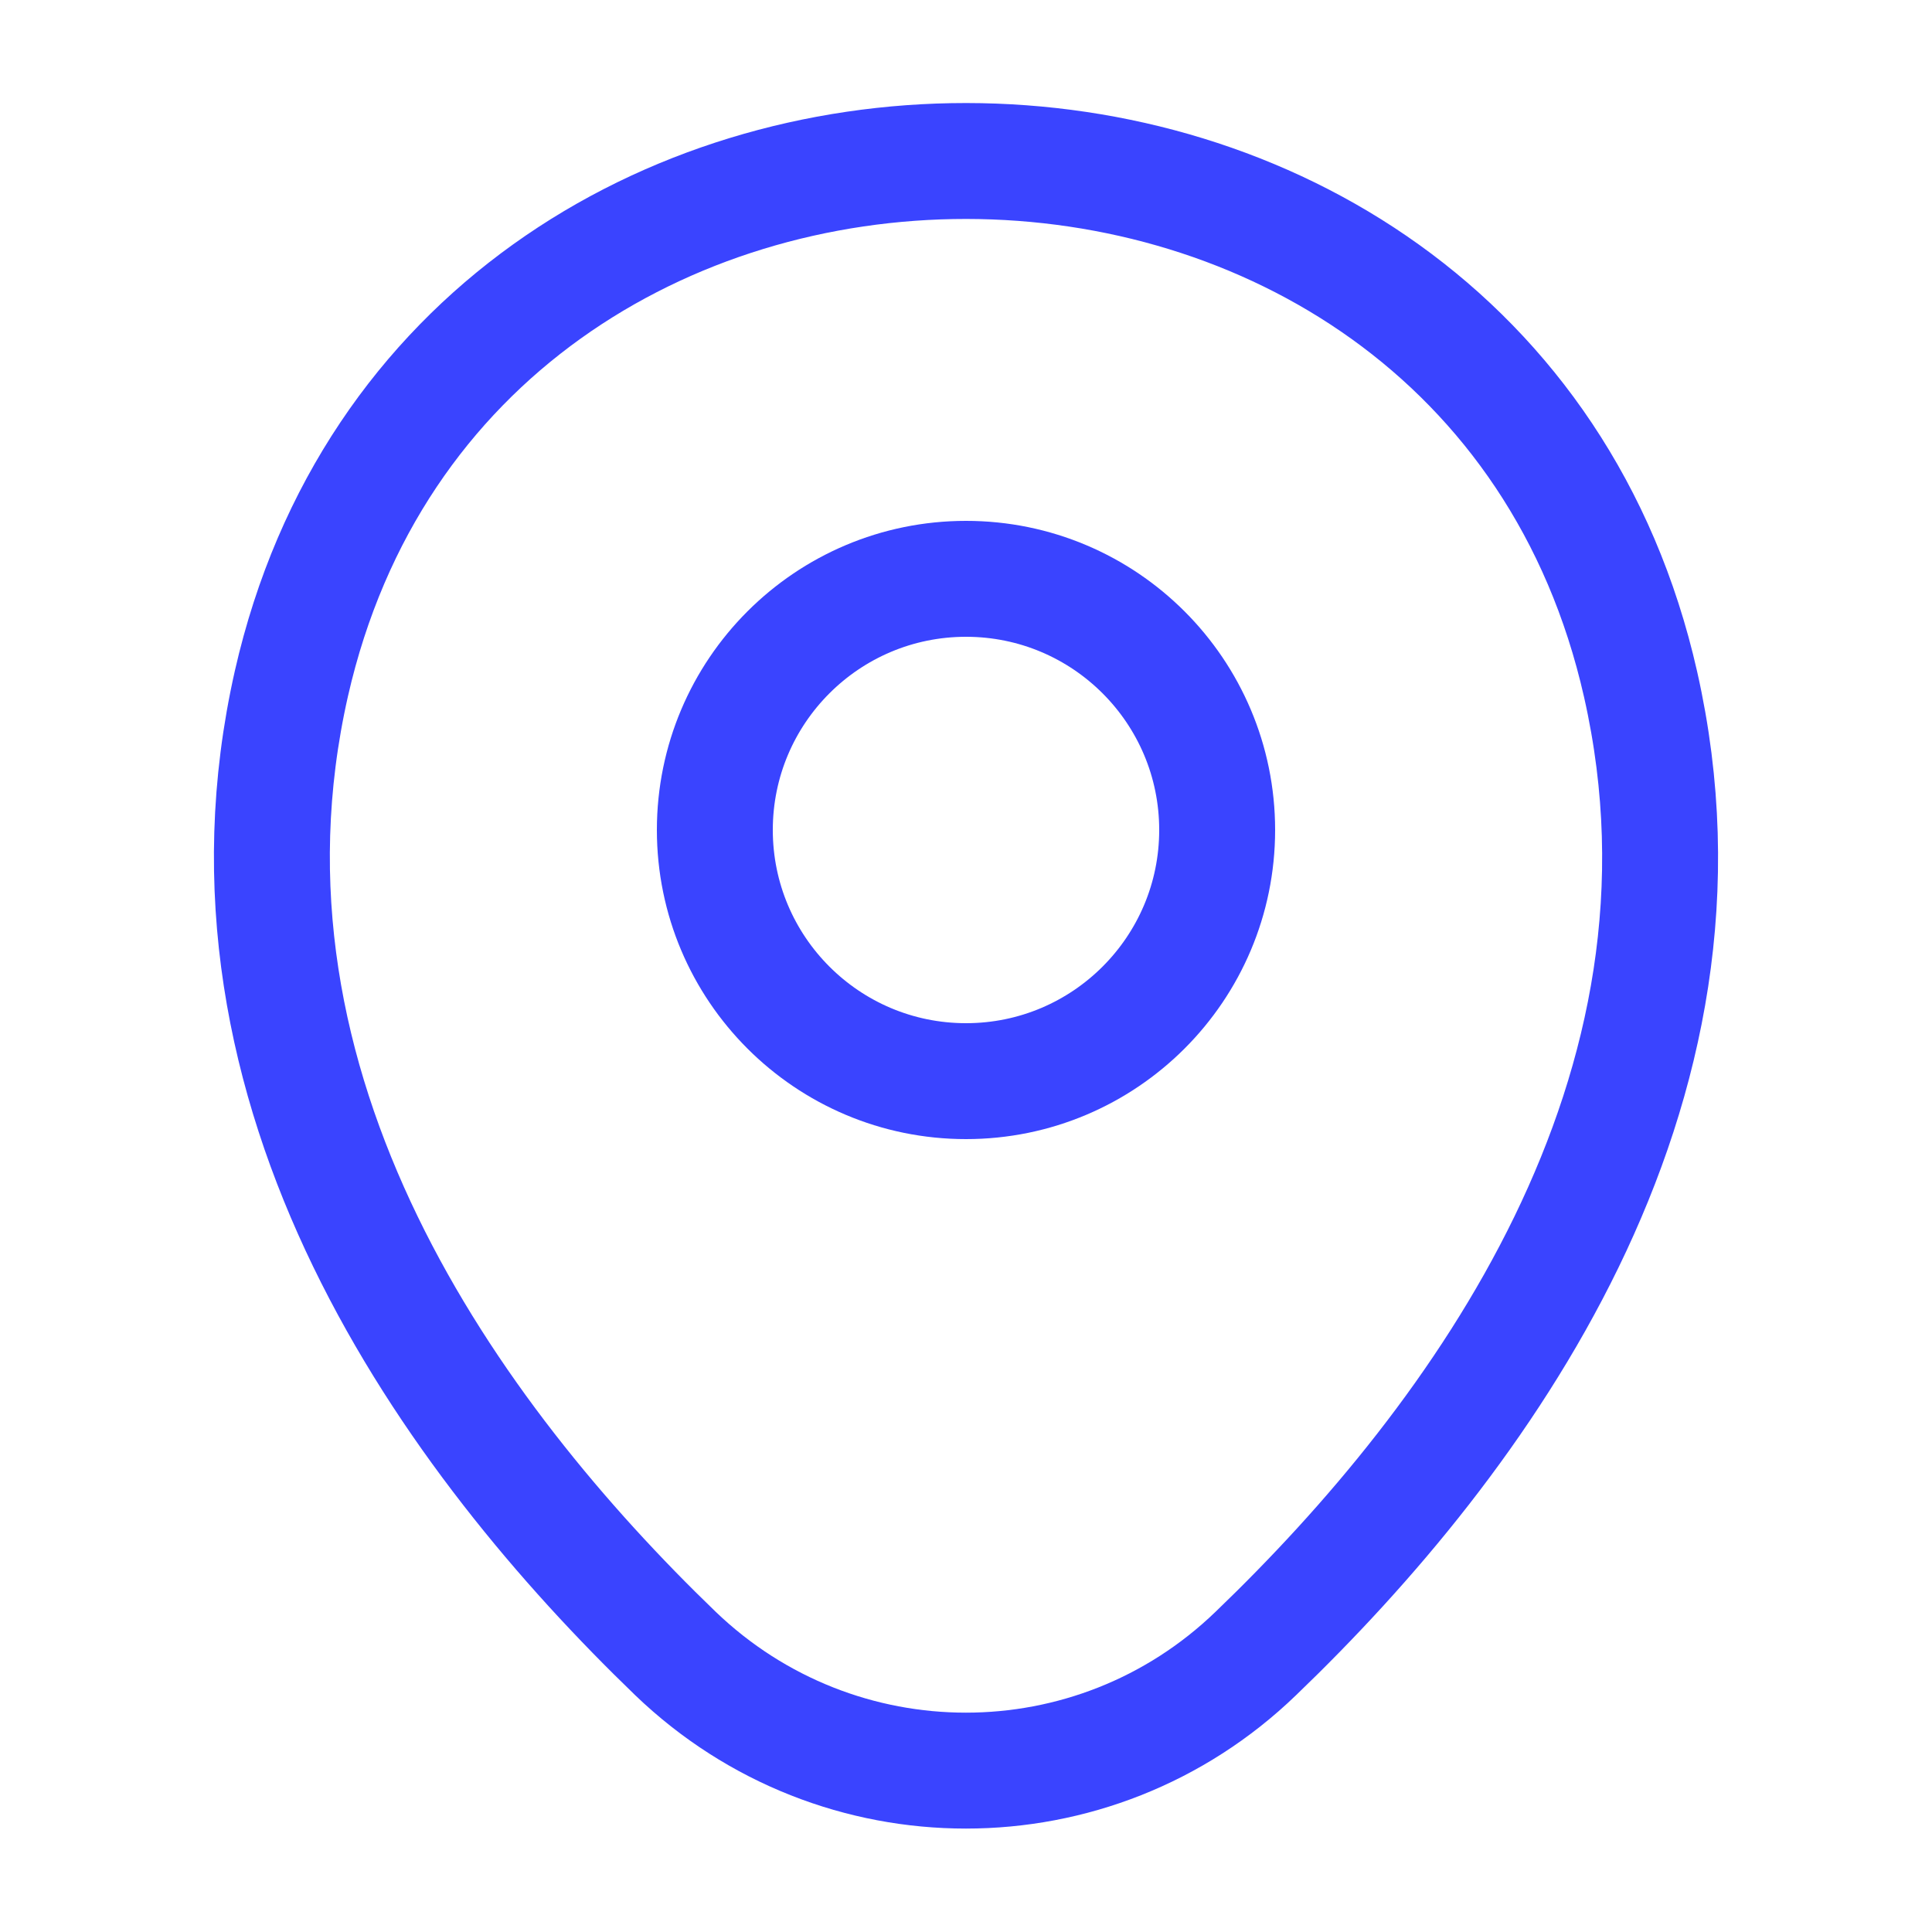
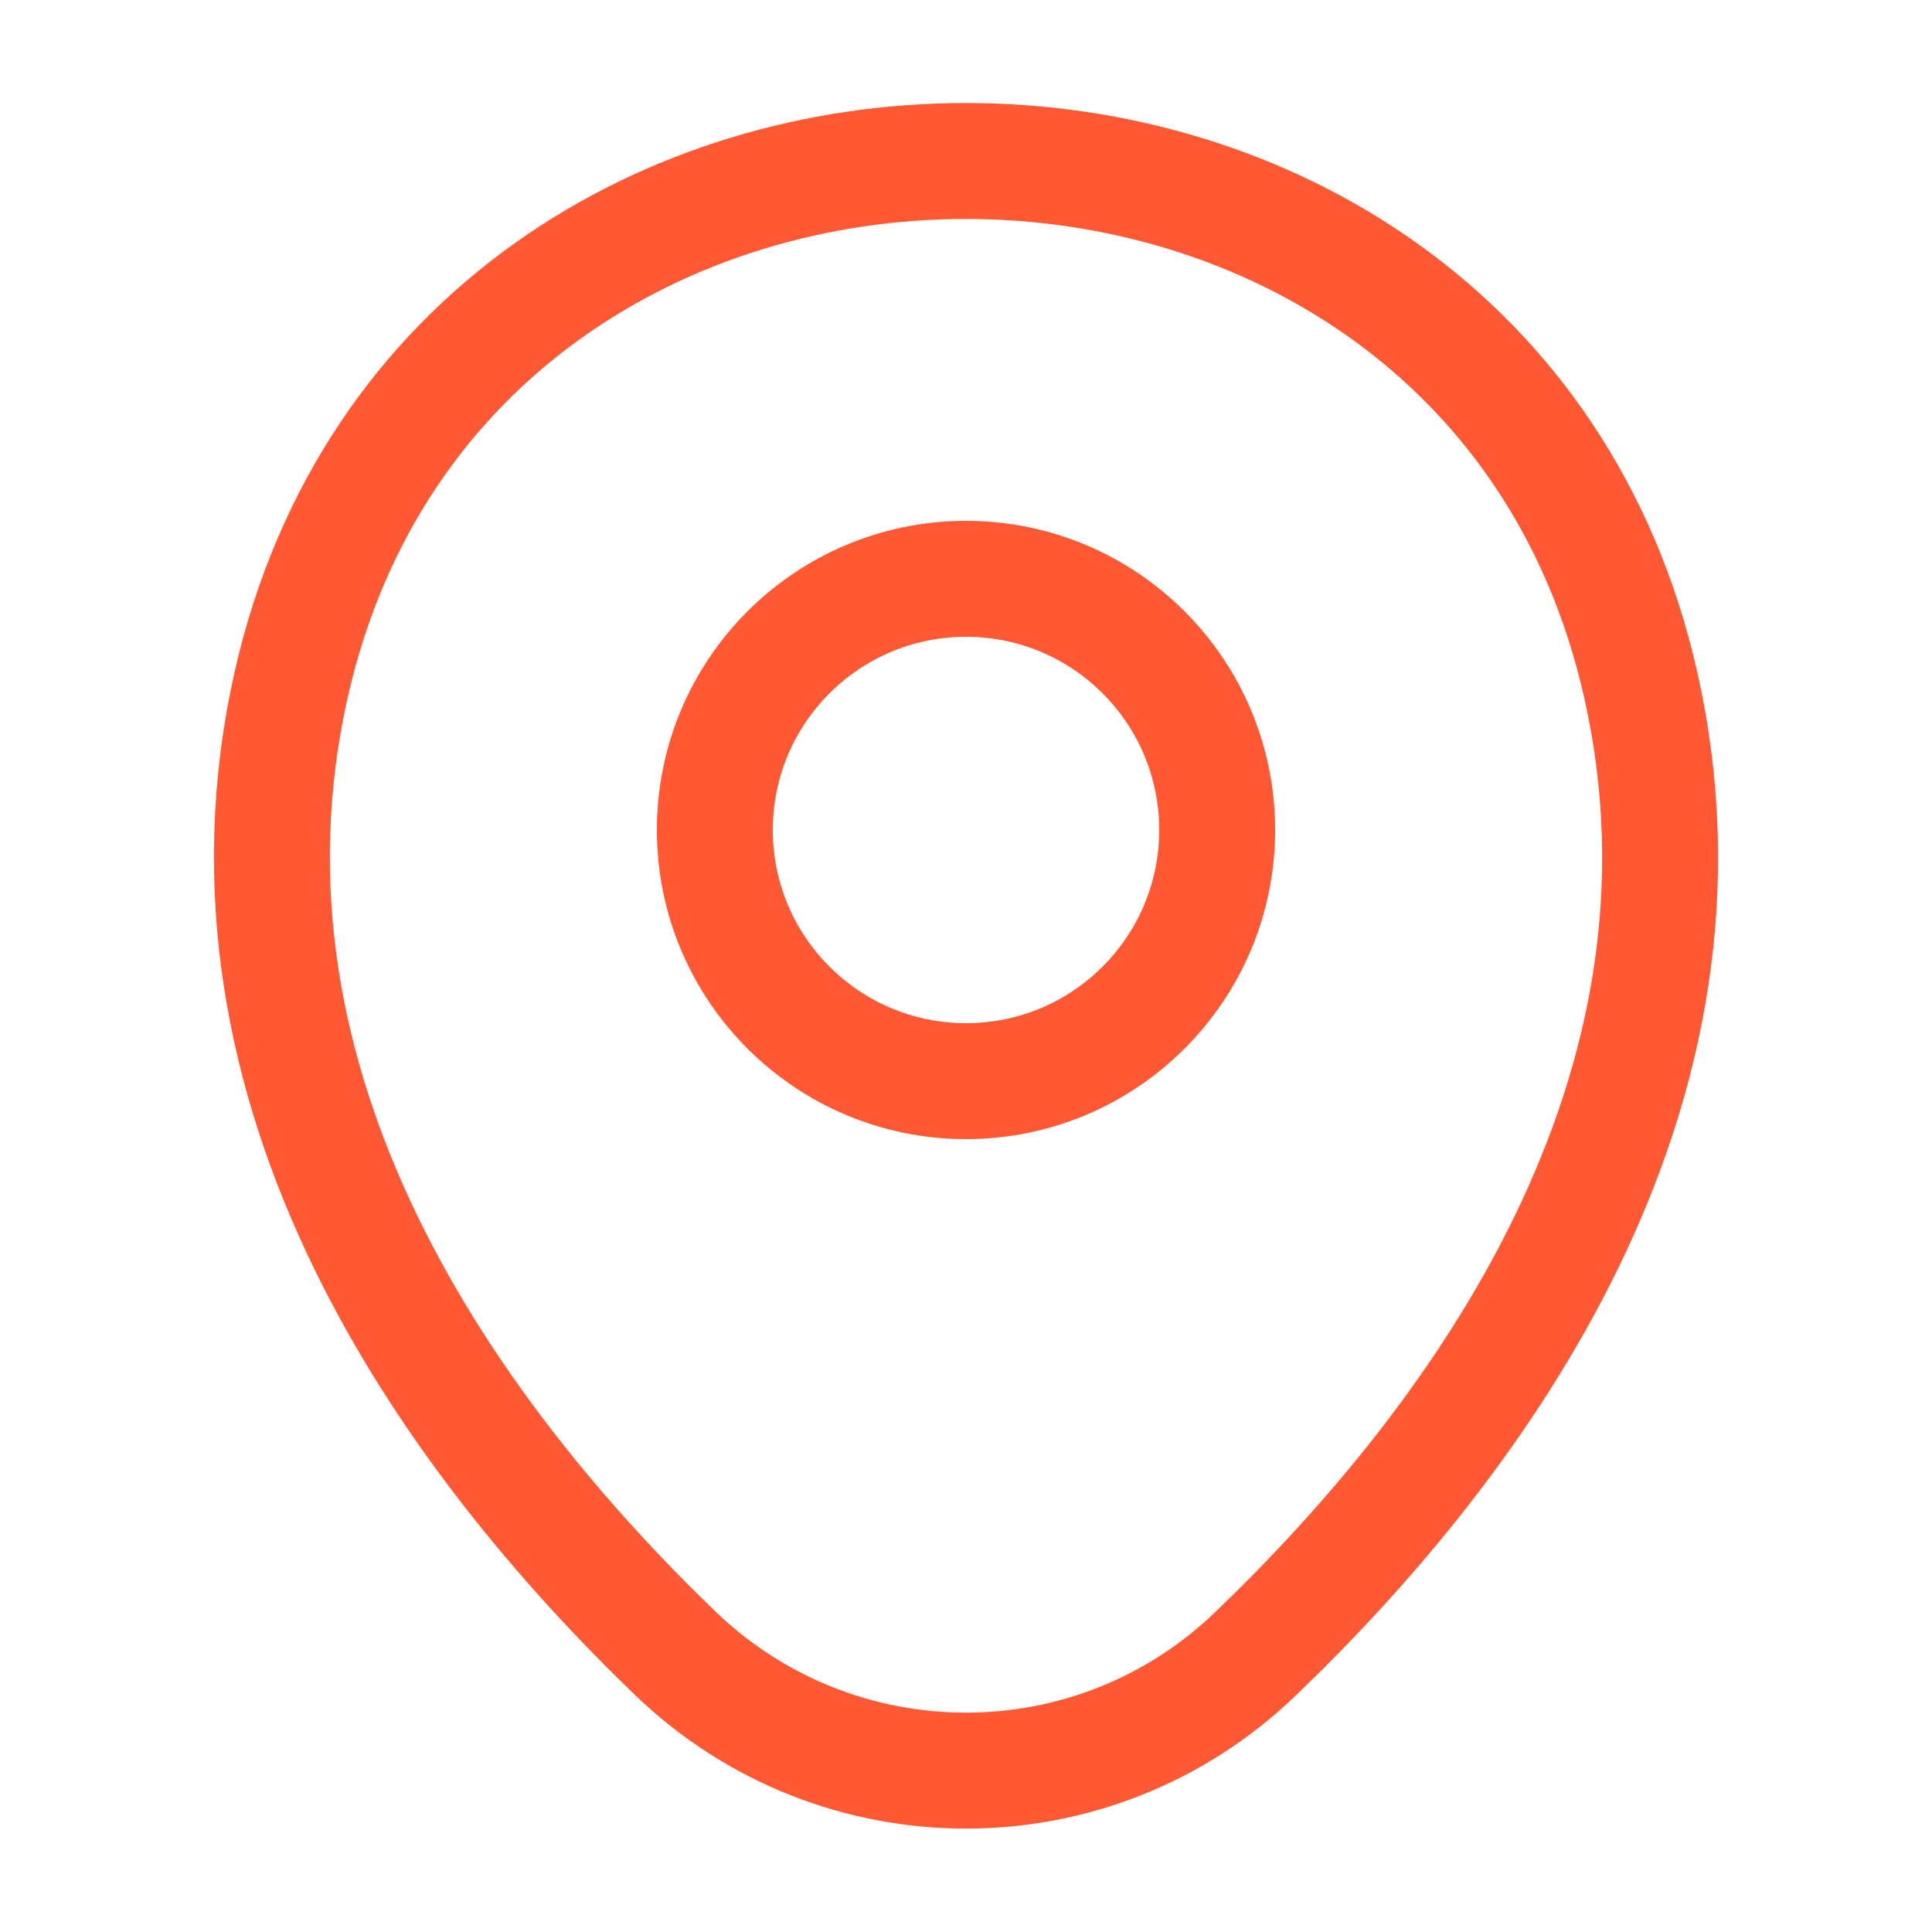
<svg xmlns="http://www.w3.org/2000/svg" width="25" height="25" viewBox="0 0 25 25" fill="none">
-   <path d="M12.5 13.99C14.295 13.99 15.75 12.534 15.75 10.74C15.75 8.945 14.295 7.49 12.5 7.49C10.705 7.49 9.25 8.945 9.25 10.74C9.25 12.534 10.705 13.99 12.5 13.99Z" stroke="#3a44ff" stroke-width="1.5" />
-   <path d="M3.771 8.844C5.823 -0.177 19.188 -0.167 21.229 8.854C22.427 14.146 19.135 18.625 16.25 21.396C14.156 23.417 10.844 23.417 8.74 21.396C5.865 18.625 2.573 14.135 3.771 8.844Z" stroke="#3a44ff" stroke-width="1.5" />
+   <path d="M12.5 13.99C14.295 13.99 15.75 12.534 15.75 10.74C15.75 8.945 14.295 7.49 12.5 7.49C10.705 7.49 9.25 8.945 9.25 10.74C9.25 12.534 10.705 13.99 12.5 13.99Z" stroke="#FF5833" stroke-width="1.5" />
+   <path d="M3.771 8.844C5.823 -0.177 19.188 -0.167 21.229 8.854C22.427 14.146 19.135 18.625 16.25 21.396C14.156 23.417 10.844 23.417 8.74 21.396C5.865 18.625 2.573 14.135 3.771 8.844Z" stroke="#FF5833" stroke-width="1.5" />
</svg>
